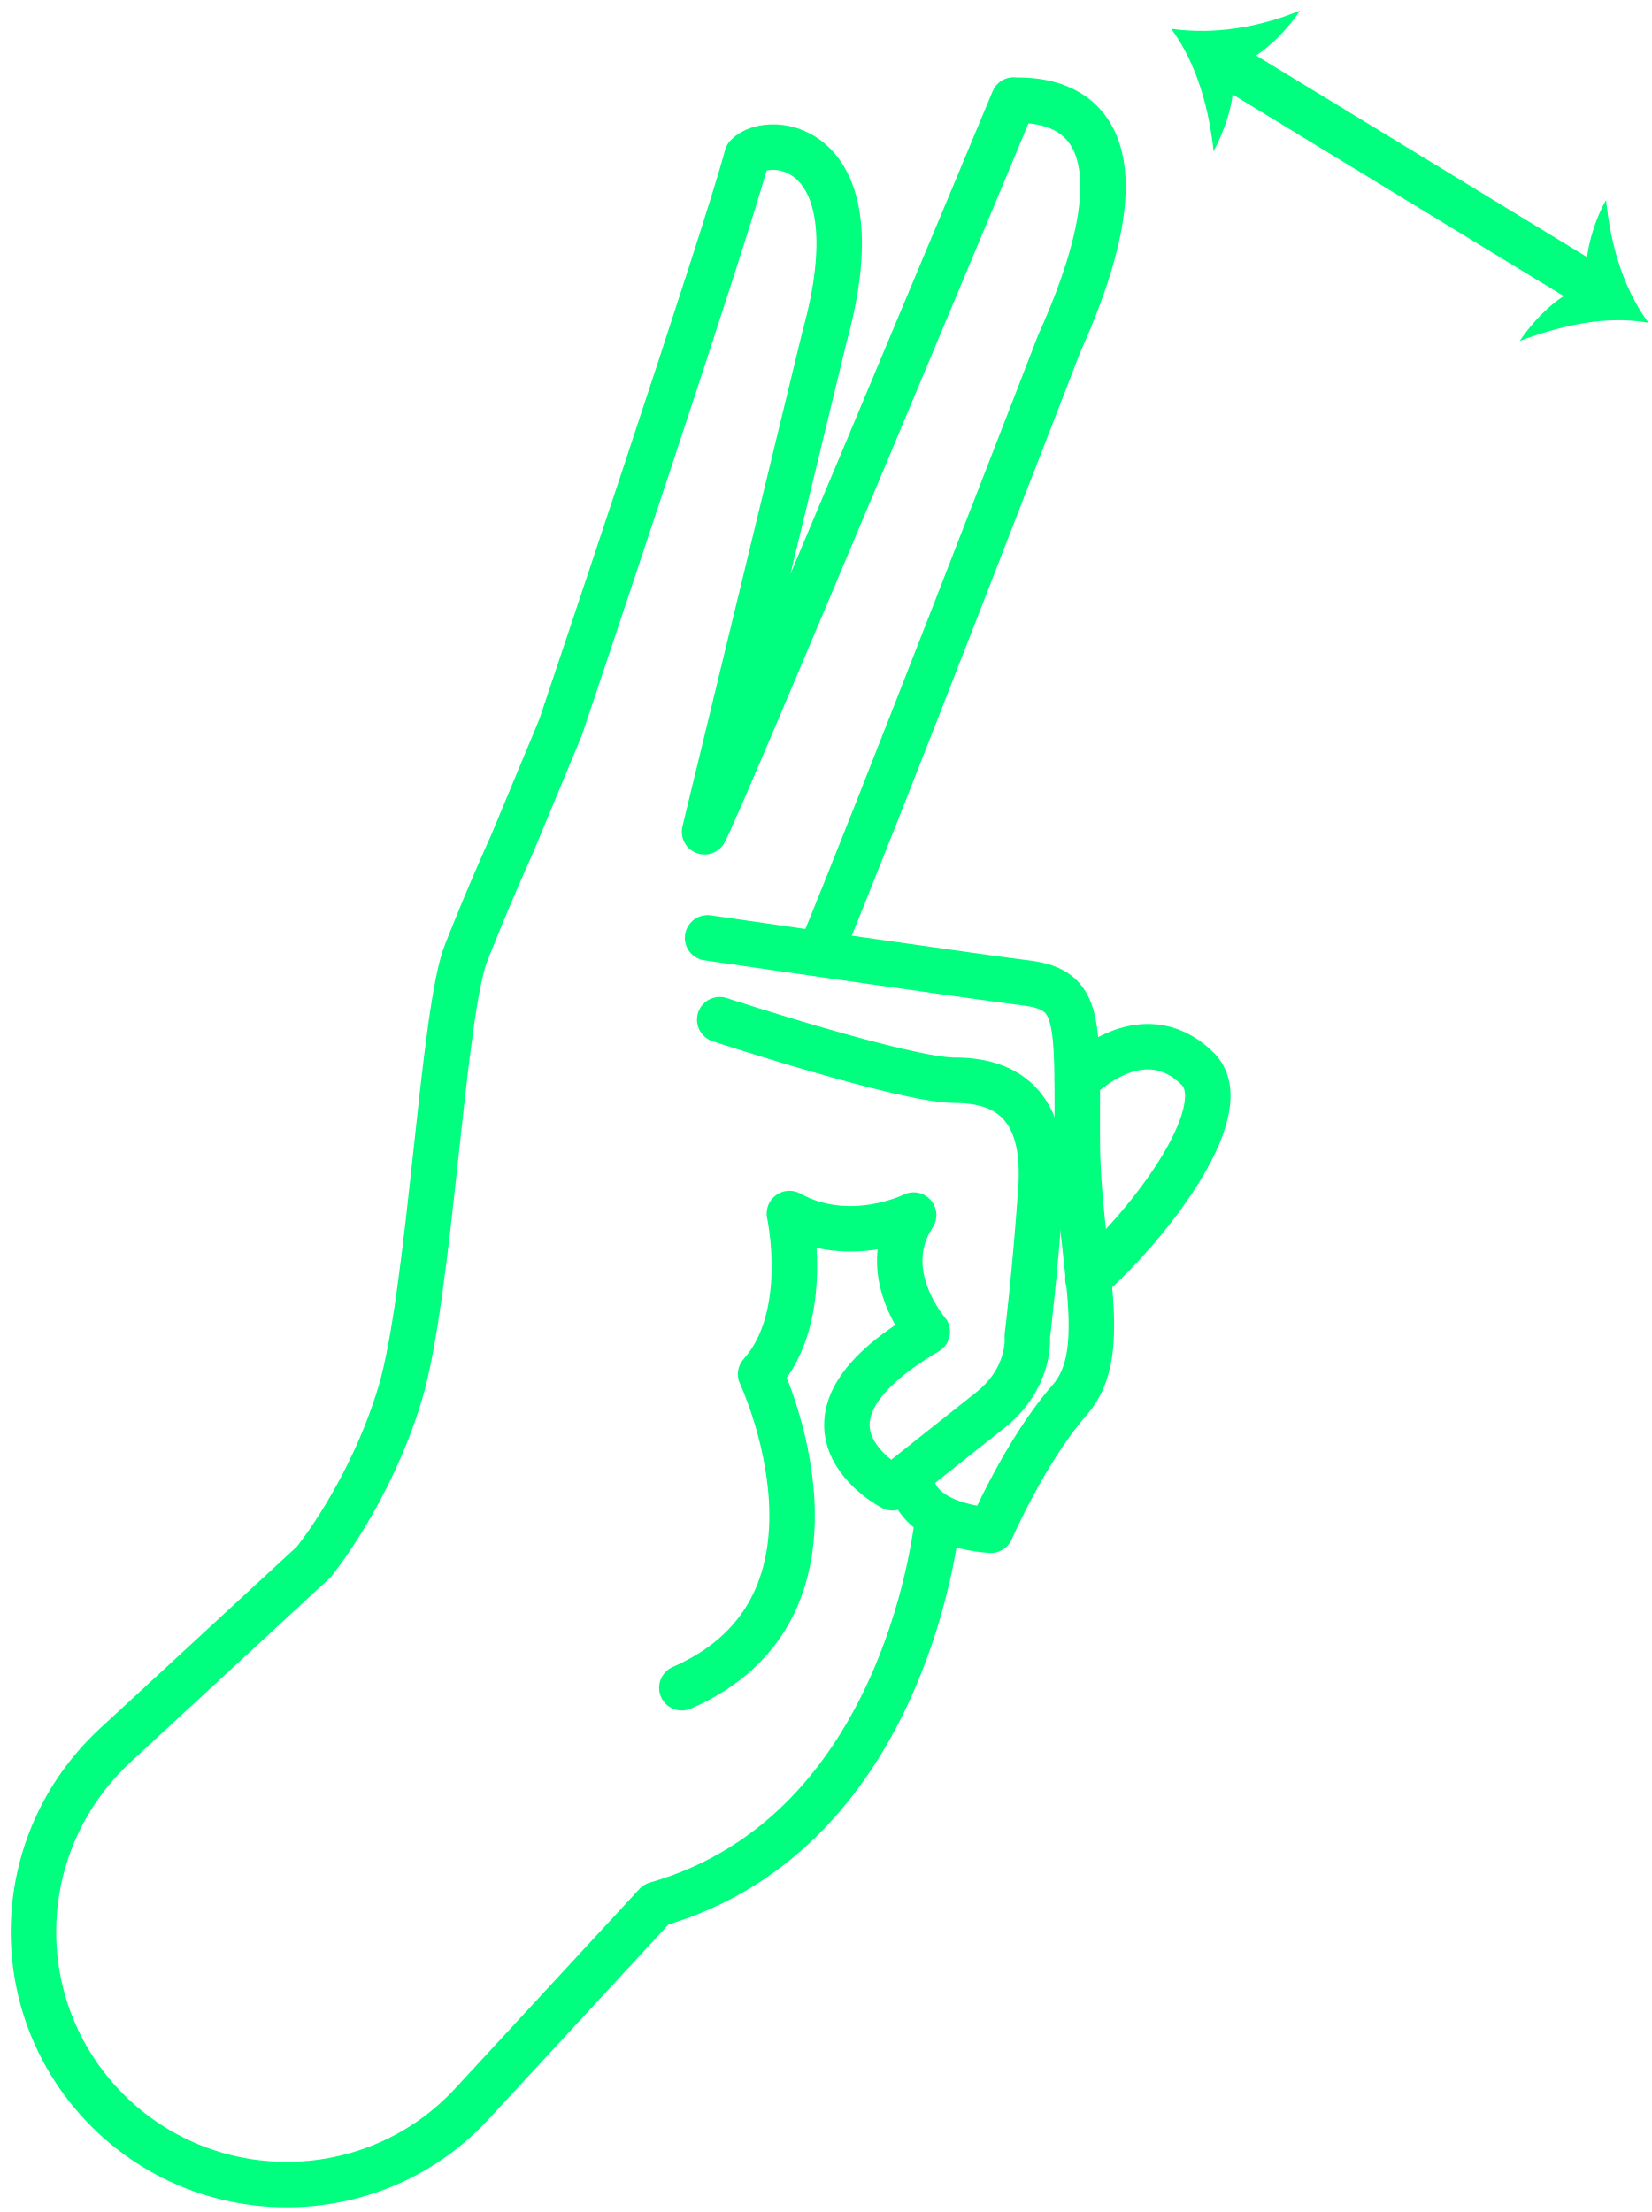
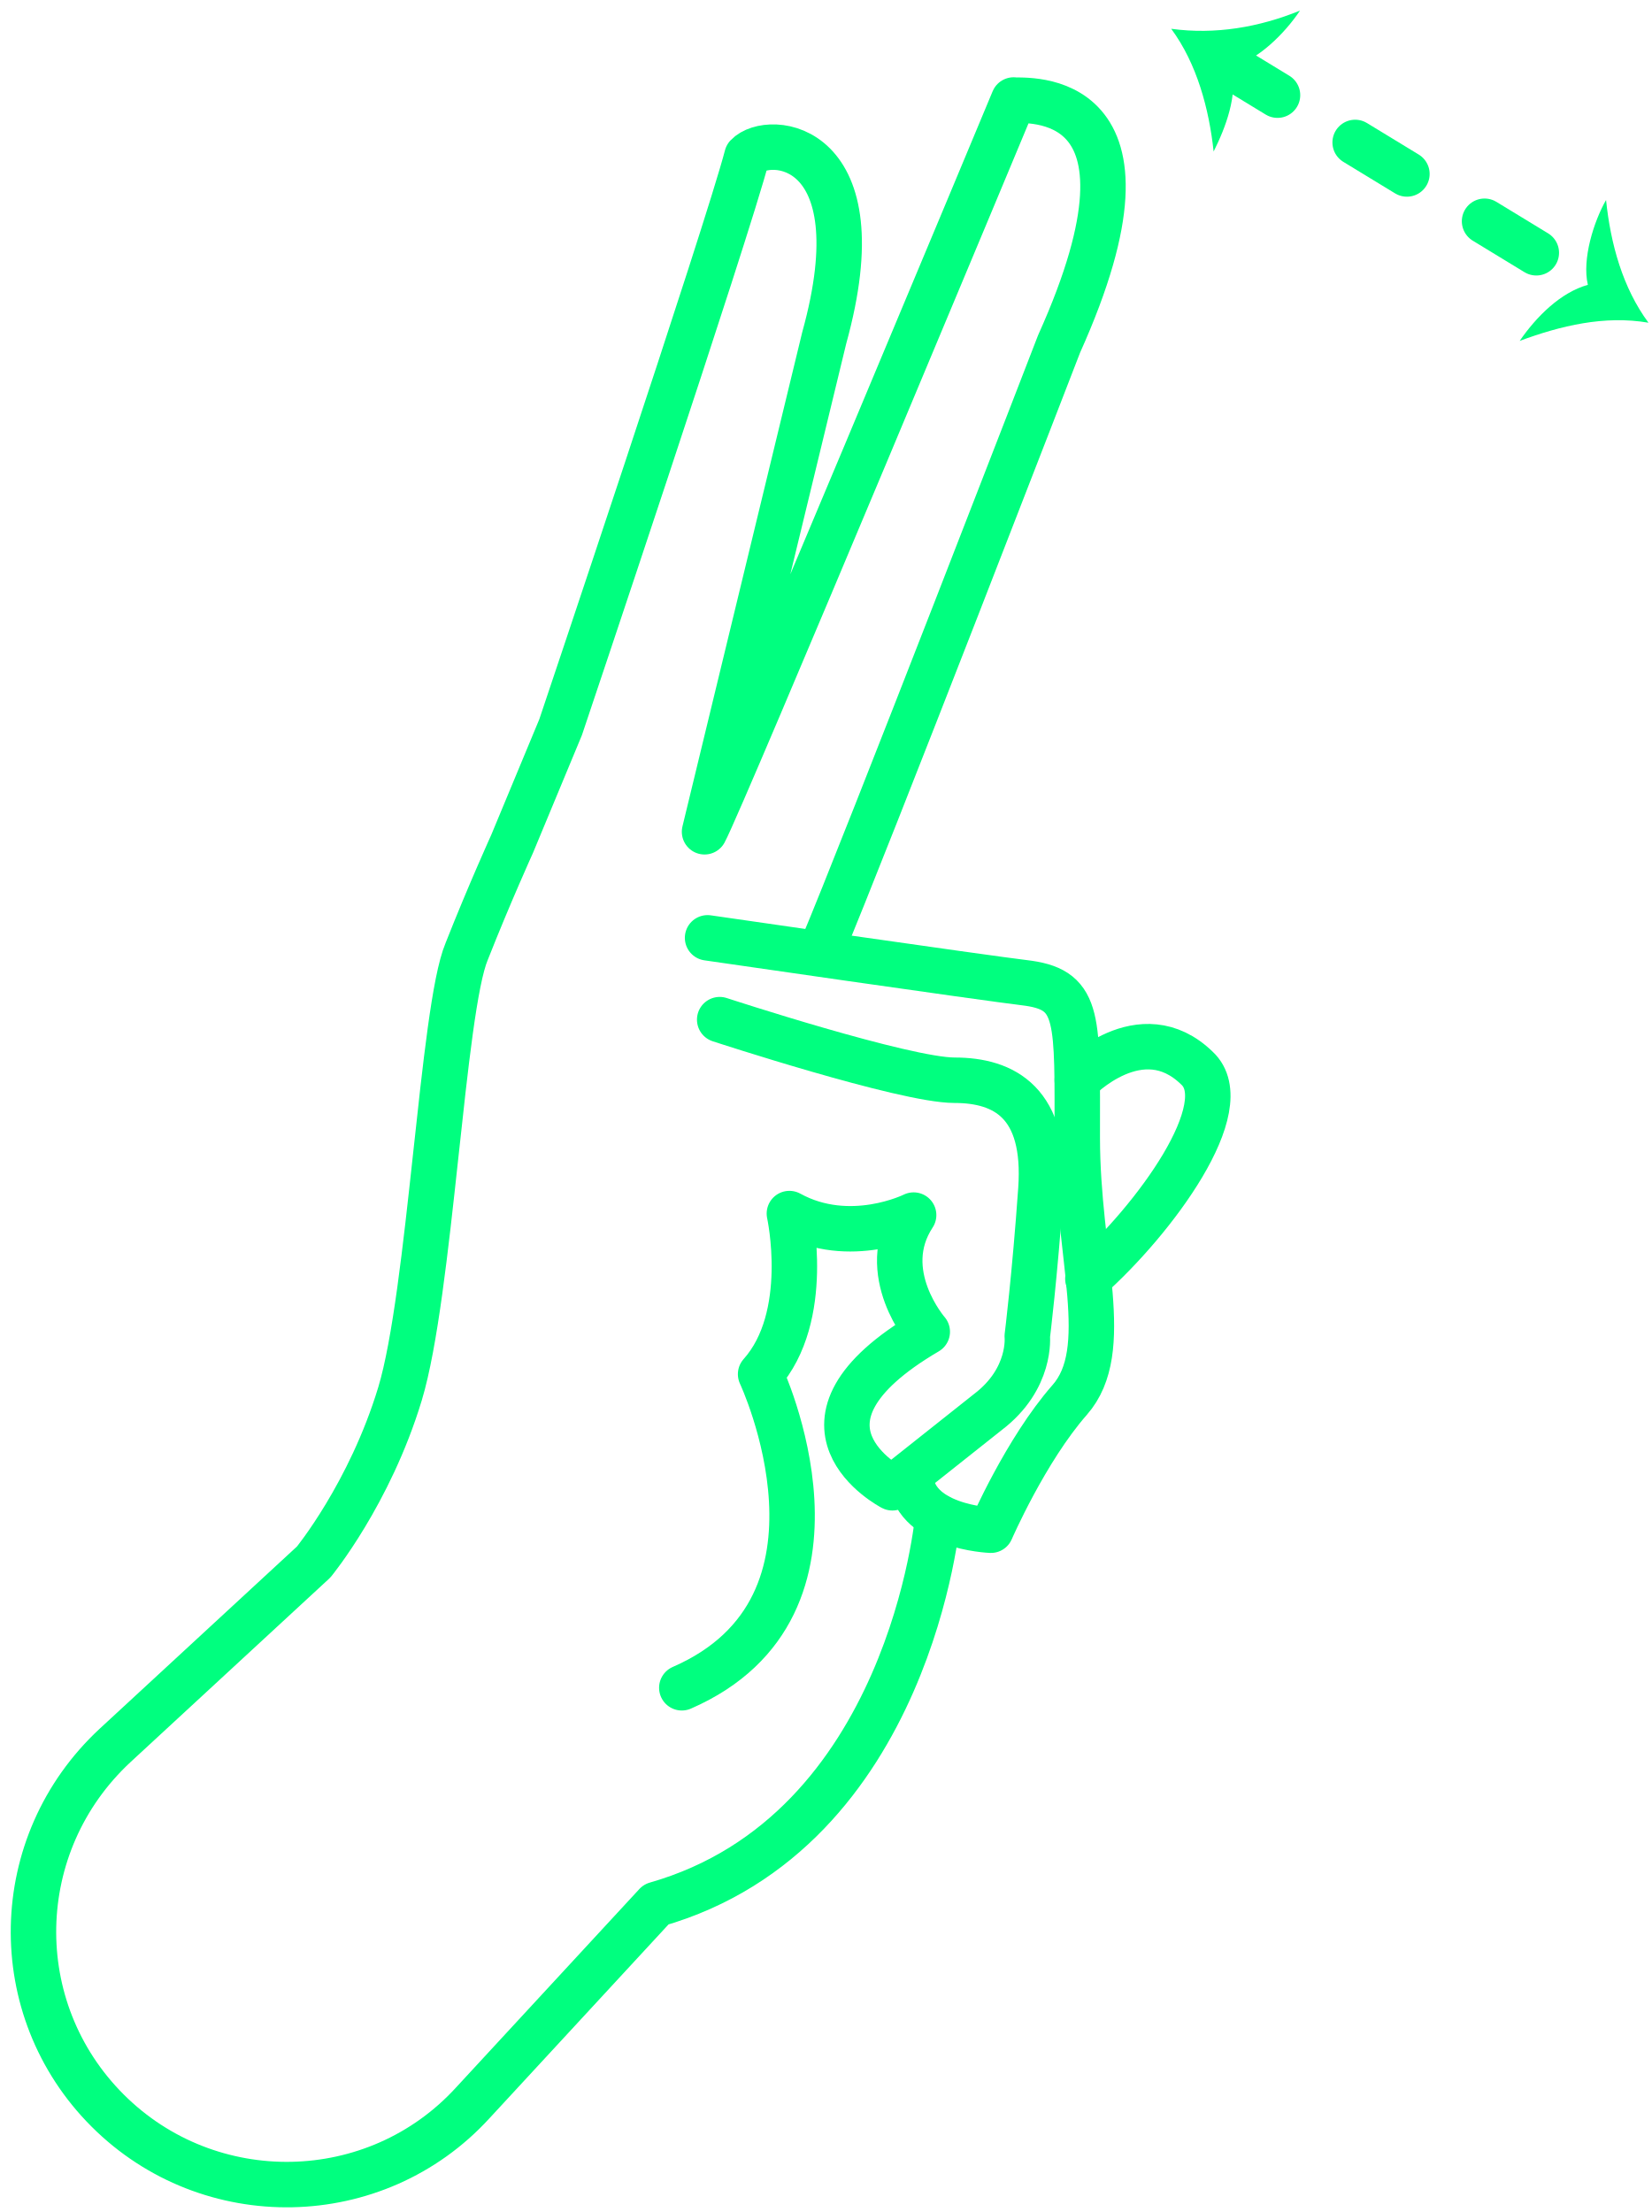
<svg xmlns="http://www.w3.org/2000/svg" width="109" height="146" viewBox="0 0 109 146" fill="none">
-   <path d="M80.9 4.2L105.2 19" stroke="#00FF7F" stroke-width="3" stroke-linecap="round" stroke-linejoin="round" />
+   <path d="M80.9 4.2L105.2 19" stroke="#00FF7F" stroke-width="3" stroke-linecap="round" stroke-linejoin="round" stroke-dasharray="4 6" />
  <path d="M81.3 4.4C83 4 84.8 2.2 85.8 0.7C83.1 1.8 80.2 2.3 77.3 1.9C79 4.2 79.8 7.2 80.1 10C80.9 8.4 81.7 6.3 81.3 4.4Z" fill="#00FF7F" />
  <path d="M104.8 18.8C104.4 17.1 105.2 14.6 106 13.2C106.3 16.1 107.1 19 108.8 21.3C105.9 20.8 103 21.5 100.3 22.5C101.4 20.9 103 19.3 104.8 18.8Z" fill="#00FF7F" />
  <path d="M46.7 61.9C46.7 61.9 64.6 64.5 67.9 64.9C71.3 65.4 71.1 67.3 71.1 75.1C71.1 82.9 73.5 89.1 70.6 92.4C67.7 95.7 65.4 101 65.4 101C65.4 101 60.1 100.8 60.1 97.3" stroke="#00FF7F" stroke-width="3" stroke-miterlimit="10" stroke-linecap="round" stroke-linejoin="round" />
  <path d="M47.5 67.3C47.5 67.3 59.7 71.3 63 71.3C66.3 71.3 69.1 72.8 68.7 78.5C68.3 84.2 67.8 88.2 67.8 88.2C67.8 88.2 68.1 91 65.2 93.2C62.3 95.5 58.9 98.2 58.9 98.2C58.9 98.2 50.8 94 61.2 87.9C61.2 87.9 57.8 84 60.3 80.2C60.3 80.2 56.1 82.3 52.1 80.1C52.1 80.1 53.6 86.9 50.2 90.7C50.2 90.7 57.4 106 45 111.4" stroke="#00FF7F" stroke-width="3" stroke-miterlimit="10" stroke-linecap="round" stroke-linejoin="round" />
  <path d="M71.1 71.3C71.1 71.3 75.3 66.9 79 70.5C81.7 73 76.2 80.5 71.8 84.4" stroke="#00FF7F" stroke-width="3" stroke-miterlimit="10" stroke-linecap="round" stroke-linejoin="round" />
  <path d="M61.9 100.1C61.9 100.1 60.1 120.9 43.3 125.7L31.2 138.8C24.8 145.8 13.8 146 7.1 139.3C0.4 132.6 0.6 121.7 7.6 115.2L20.7 103.1C20.7 103.1 24.4 98.6 26.4 92C28.4 85.4 29.2 66.6 30.8 62.8C32.3 59 33.8 55.7 33.8 55.7L37 48C37 48 48 15.3 49.3 10.3C50.7 8.8 58 9.3 54.4 22.3L46.5 54.9C47.6 52.9 66.9 6.6 66.9 6.6C67.6 6.7 77.6 5.6 69.9 22.7C69.9 22.7 57 56.1 54.2 62.7" stroke="#00FF7F" stroke-width="3" stroke-miterlimit="10" stroke-linecap="round" stroke-linejoin="round" />
</svg>
